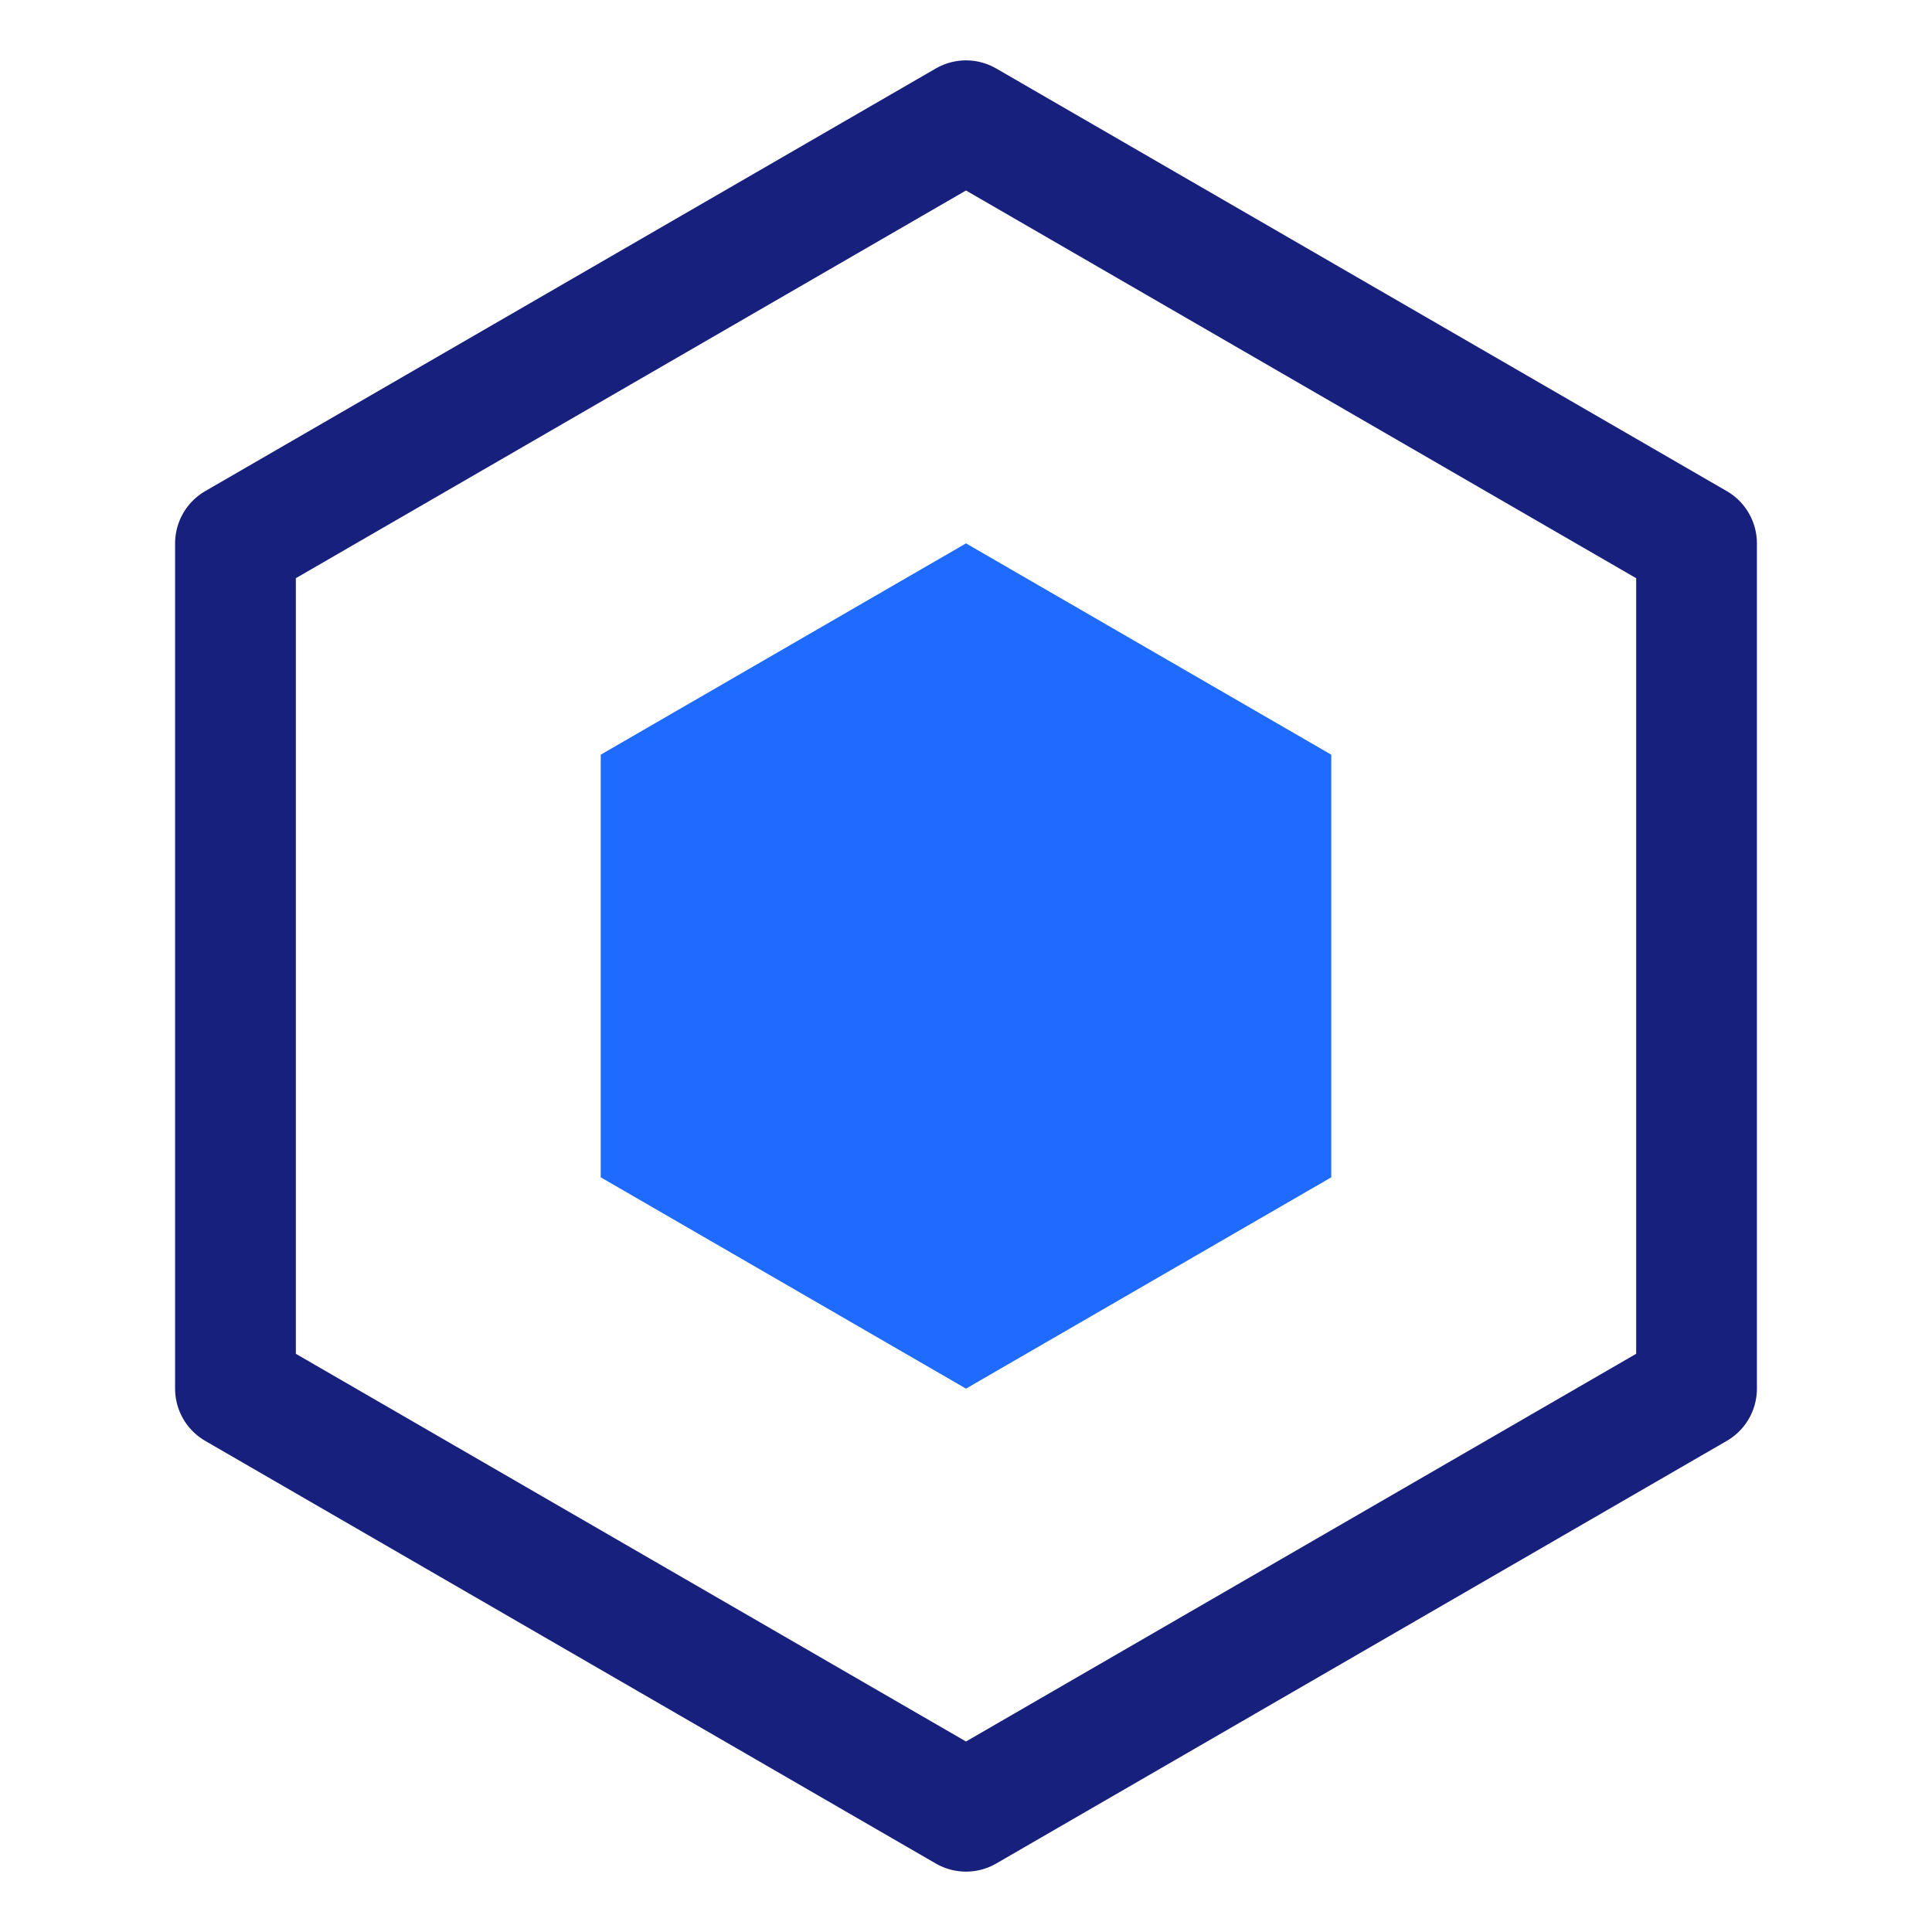
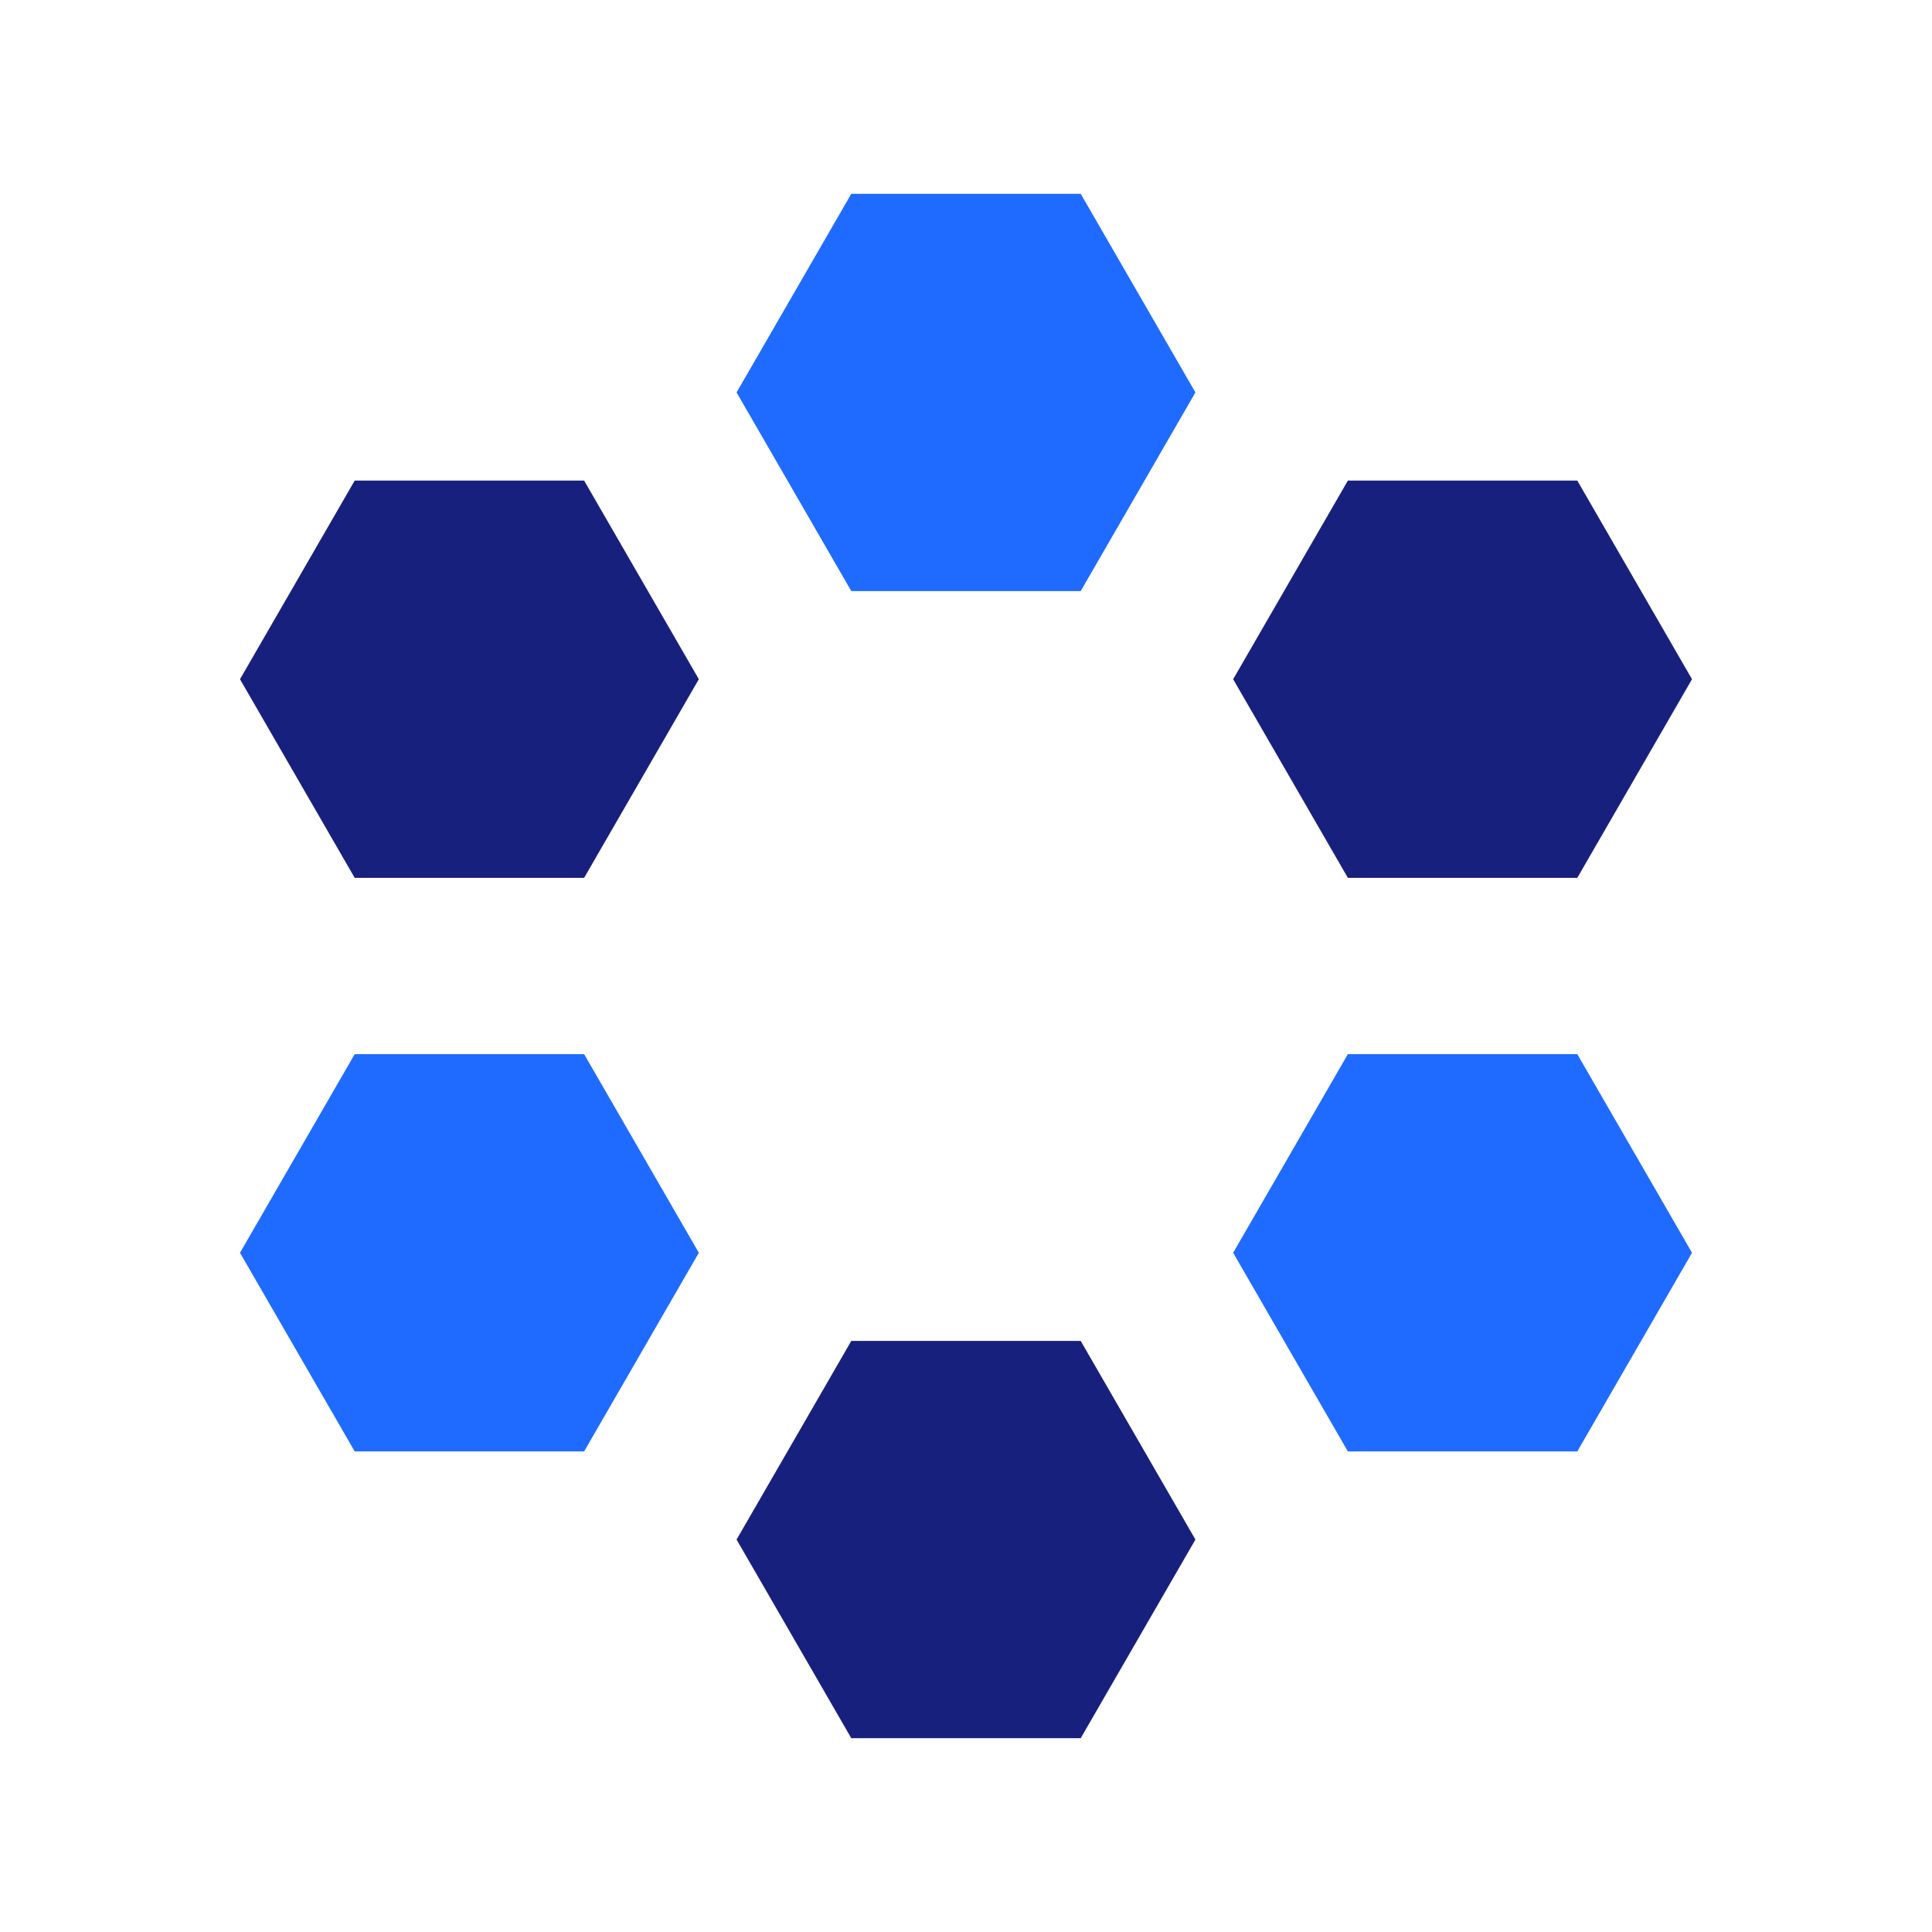
- <svg xmlns="http://www.w3.org/2000/svg" viewBox="0 0 64 64" role="img" aria-label="Ludion mark (interim)">
-   <polygon points="32,4 56.2,18 56.2,46 32,60 7.8,46 7.8,18" fill="none" stroke="#18207E" stroke-width="4" stroke-linejoin="round" />
-   <polygon points="32,18 44.1,25 44.1,39 32,46 19.9,39 19.9,25" fill="#1F6BFF" />
+ <svg xmlns="http://www.w3.org/2000/svg" viewBox="0 0 64 64" role="img" aria-label="Ludion mark">
+   <polygon points="24.4,13 28.2,6.42 35.8,6.42 39.6,13 35.8,19.58 28.2,19.58" fill="#1F6BFF" />
+   <polygon points="40.85,22.5 44.65,15.92 52.25,15.92 56.05,22.5 52.25,29.08 44.65,29.08" fill="#18207E" />
+   <polygon points="40.85,41.5 44.65,34.92 52.25,34.92 56.05,41.5 52.25,48.08 44.65,48.08" fill="#1F6BFF" />
+   <polygon points="24.4,51 28.2,44.42 35.8,44.42 39.6,51 35.8,57.58 28.2,57.58" fill="#18207E" />
+   <polygon points="7.95,41.5 11.75,34.92 19.35,34.92 23.15,41.5 19.35,48.08 11.75,48.08" fill="#1F6BFF" />
+   <polygon points="7.95,22.5 11.75,15.92 19.35,15.92 23.15,22.5 19.35,29.08 11.75,29.08" fill="#18207E" />
</svg>
